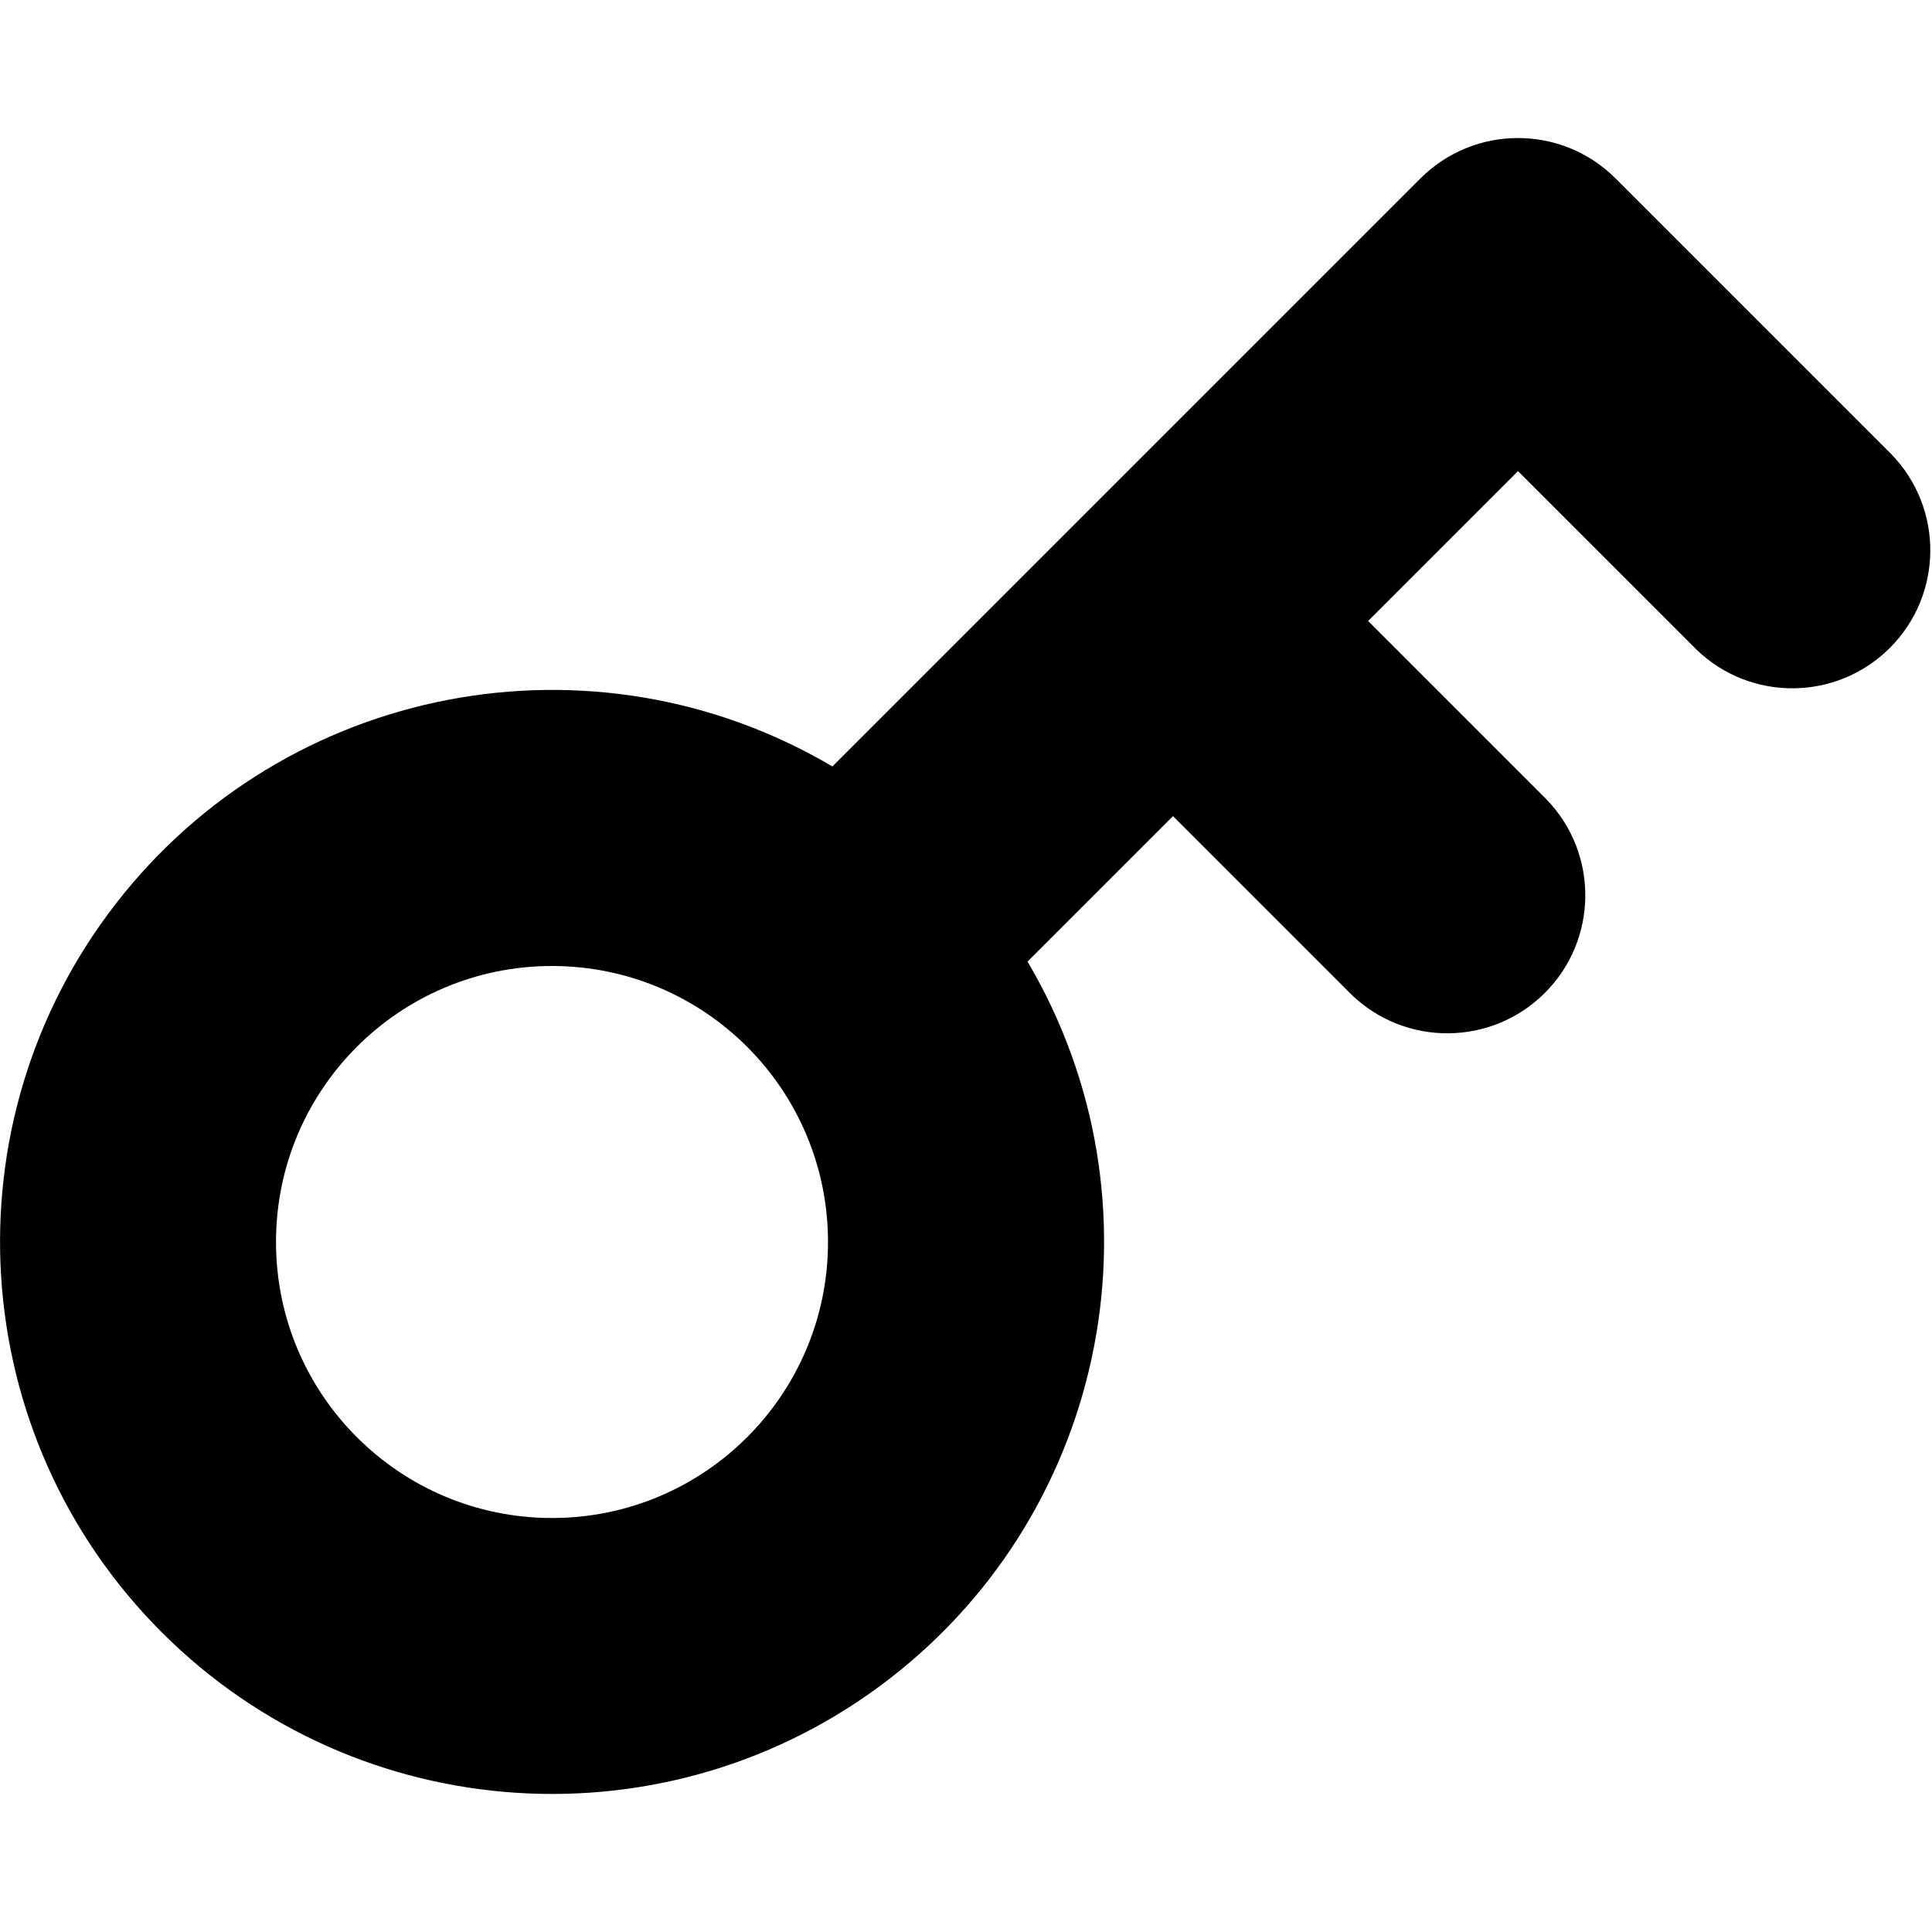
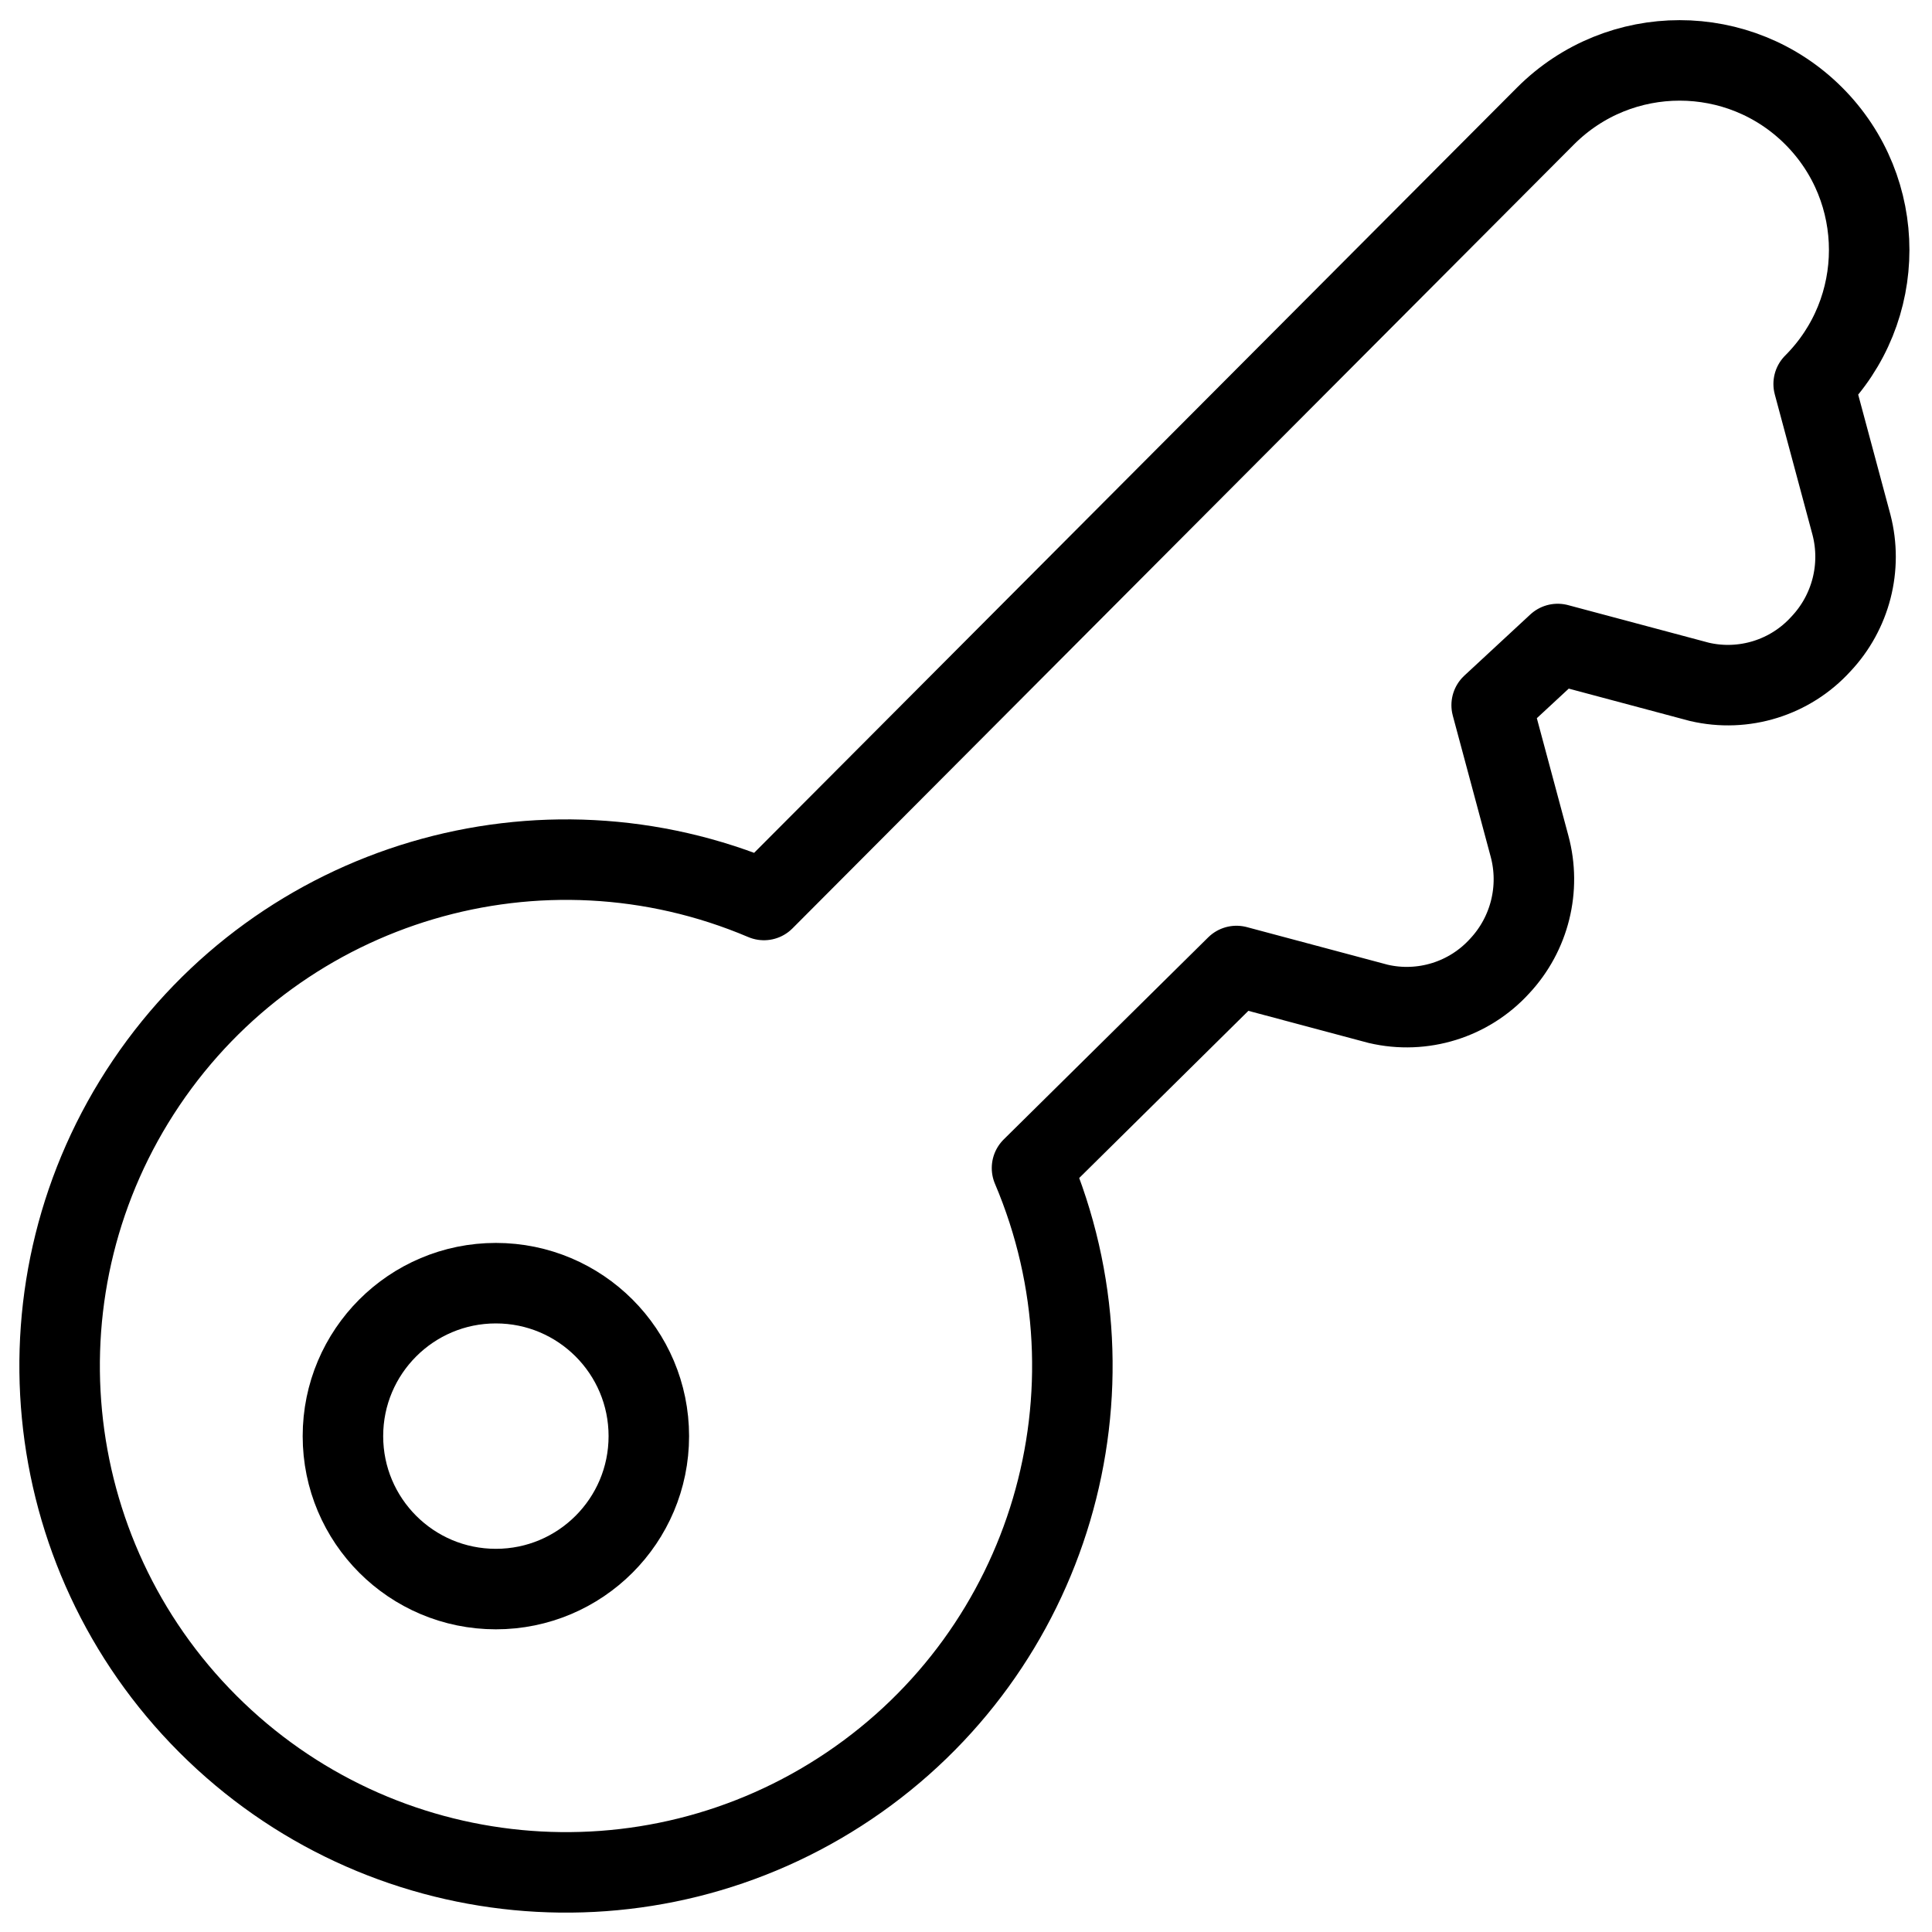
- <svg xmlns="http://www.w3.org/2000/svg" fill="none" viewBox="0 0 14 14">
-   <path fill="currentColor" fill-rule="evenodd" d="M10.293 1.293a1 1 0 0 1 1.414 0l2 2a1 1 0 0 1-1.414 1.414L11 3.414 9.914 4.5l1.293 1.293a1 1 0 0 1-1.414 1.414L8.5 5.914 7.446 6.968a4 4 0 1 1-1.414-1.414l1.757-1.757.004-.004.004-.004 2.496-2.496ZM2 9a2 2 0 1 1 4 0 2 2 0 0 1-4 0Z" clip-rule="evenodd" />
+ <svg xmlns="http://www.w3.org/2000/svg" viewBox="0 0 24 24" fill="none" stroke="currentColor" stroke-linecap="round" stroke-linejoin="round">
+   <path d="M12.82 14.51L15.36 12l1.76.47a1.56 1.56 0 001.51-.47 1.58 1.58 0 00.37-1.49l-.47-1.75.82-.76 1.76.47A1.56 1.56 0 0022.62 8 1.58 1.58 0 0023 6.52l-.47-1.75a2.35 2.35 0 00-3.33-3.33l-9.71 9.74a6.29 6.29 0 103.33 3.33z" />
+   <path d="M4.26 17.84a1.9 1.9 0 103.8 0 1.9 1.9 0 10-3.8 0" />
</svg>
